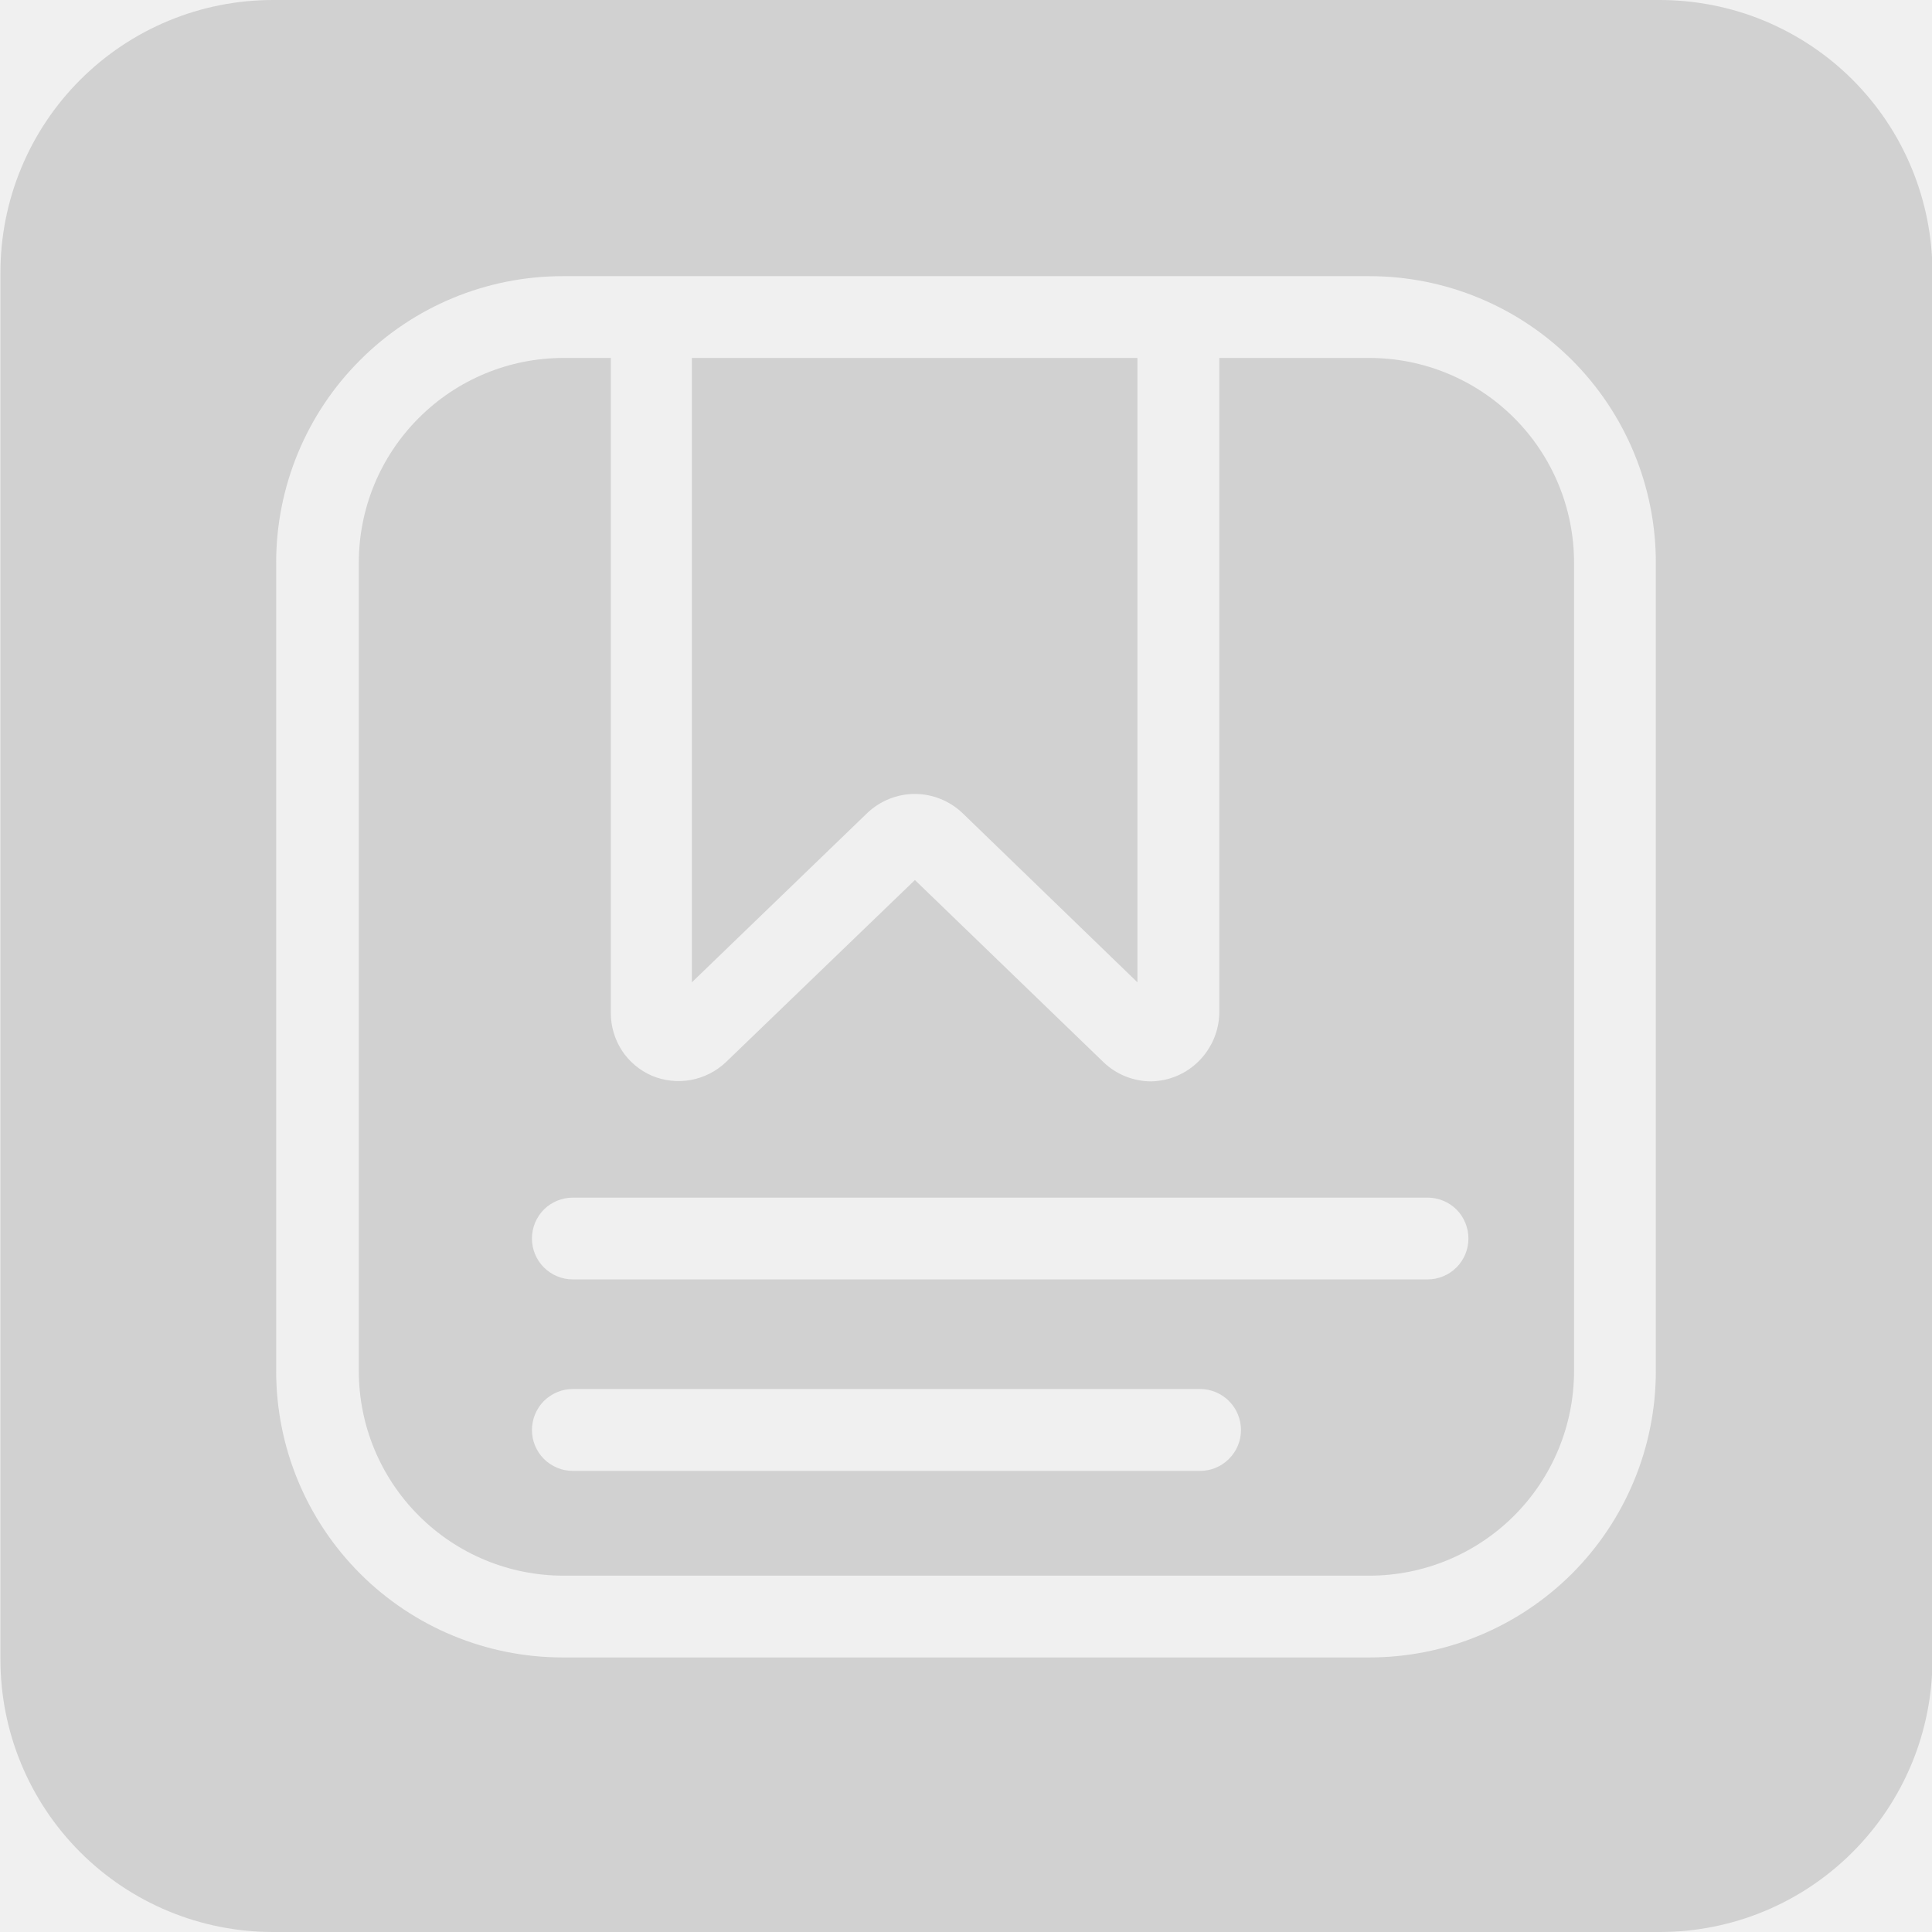
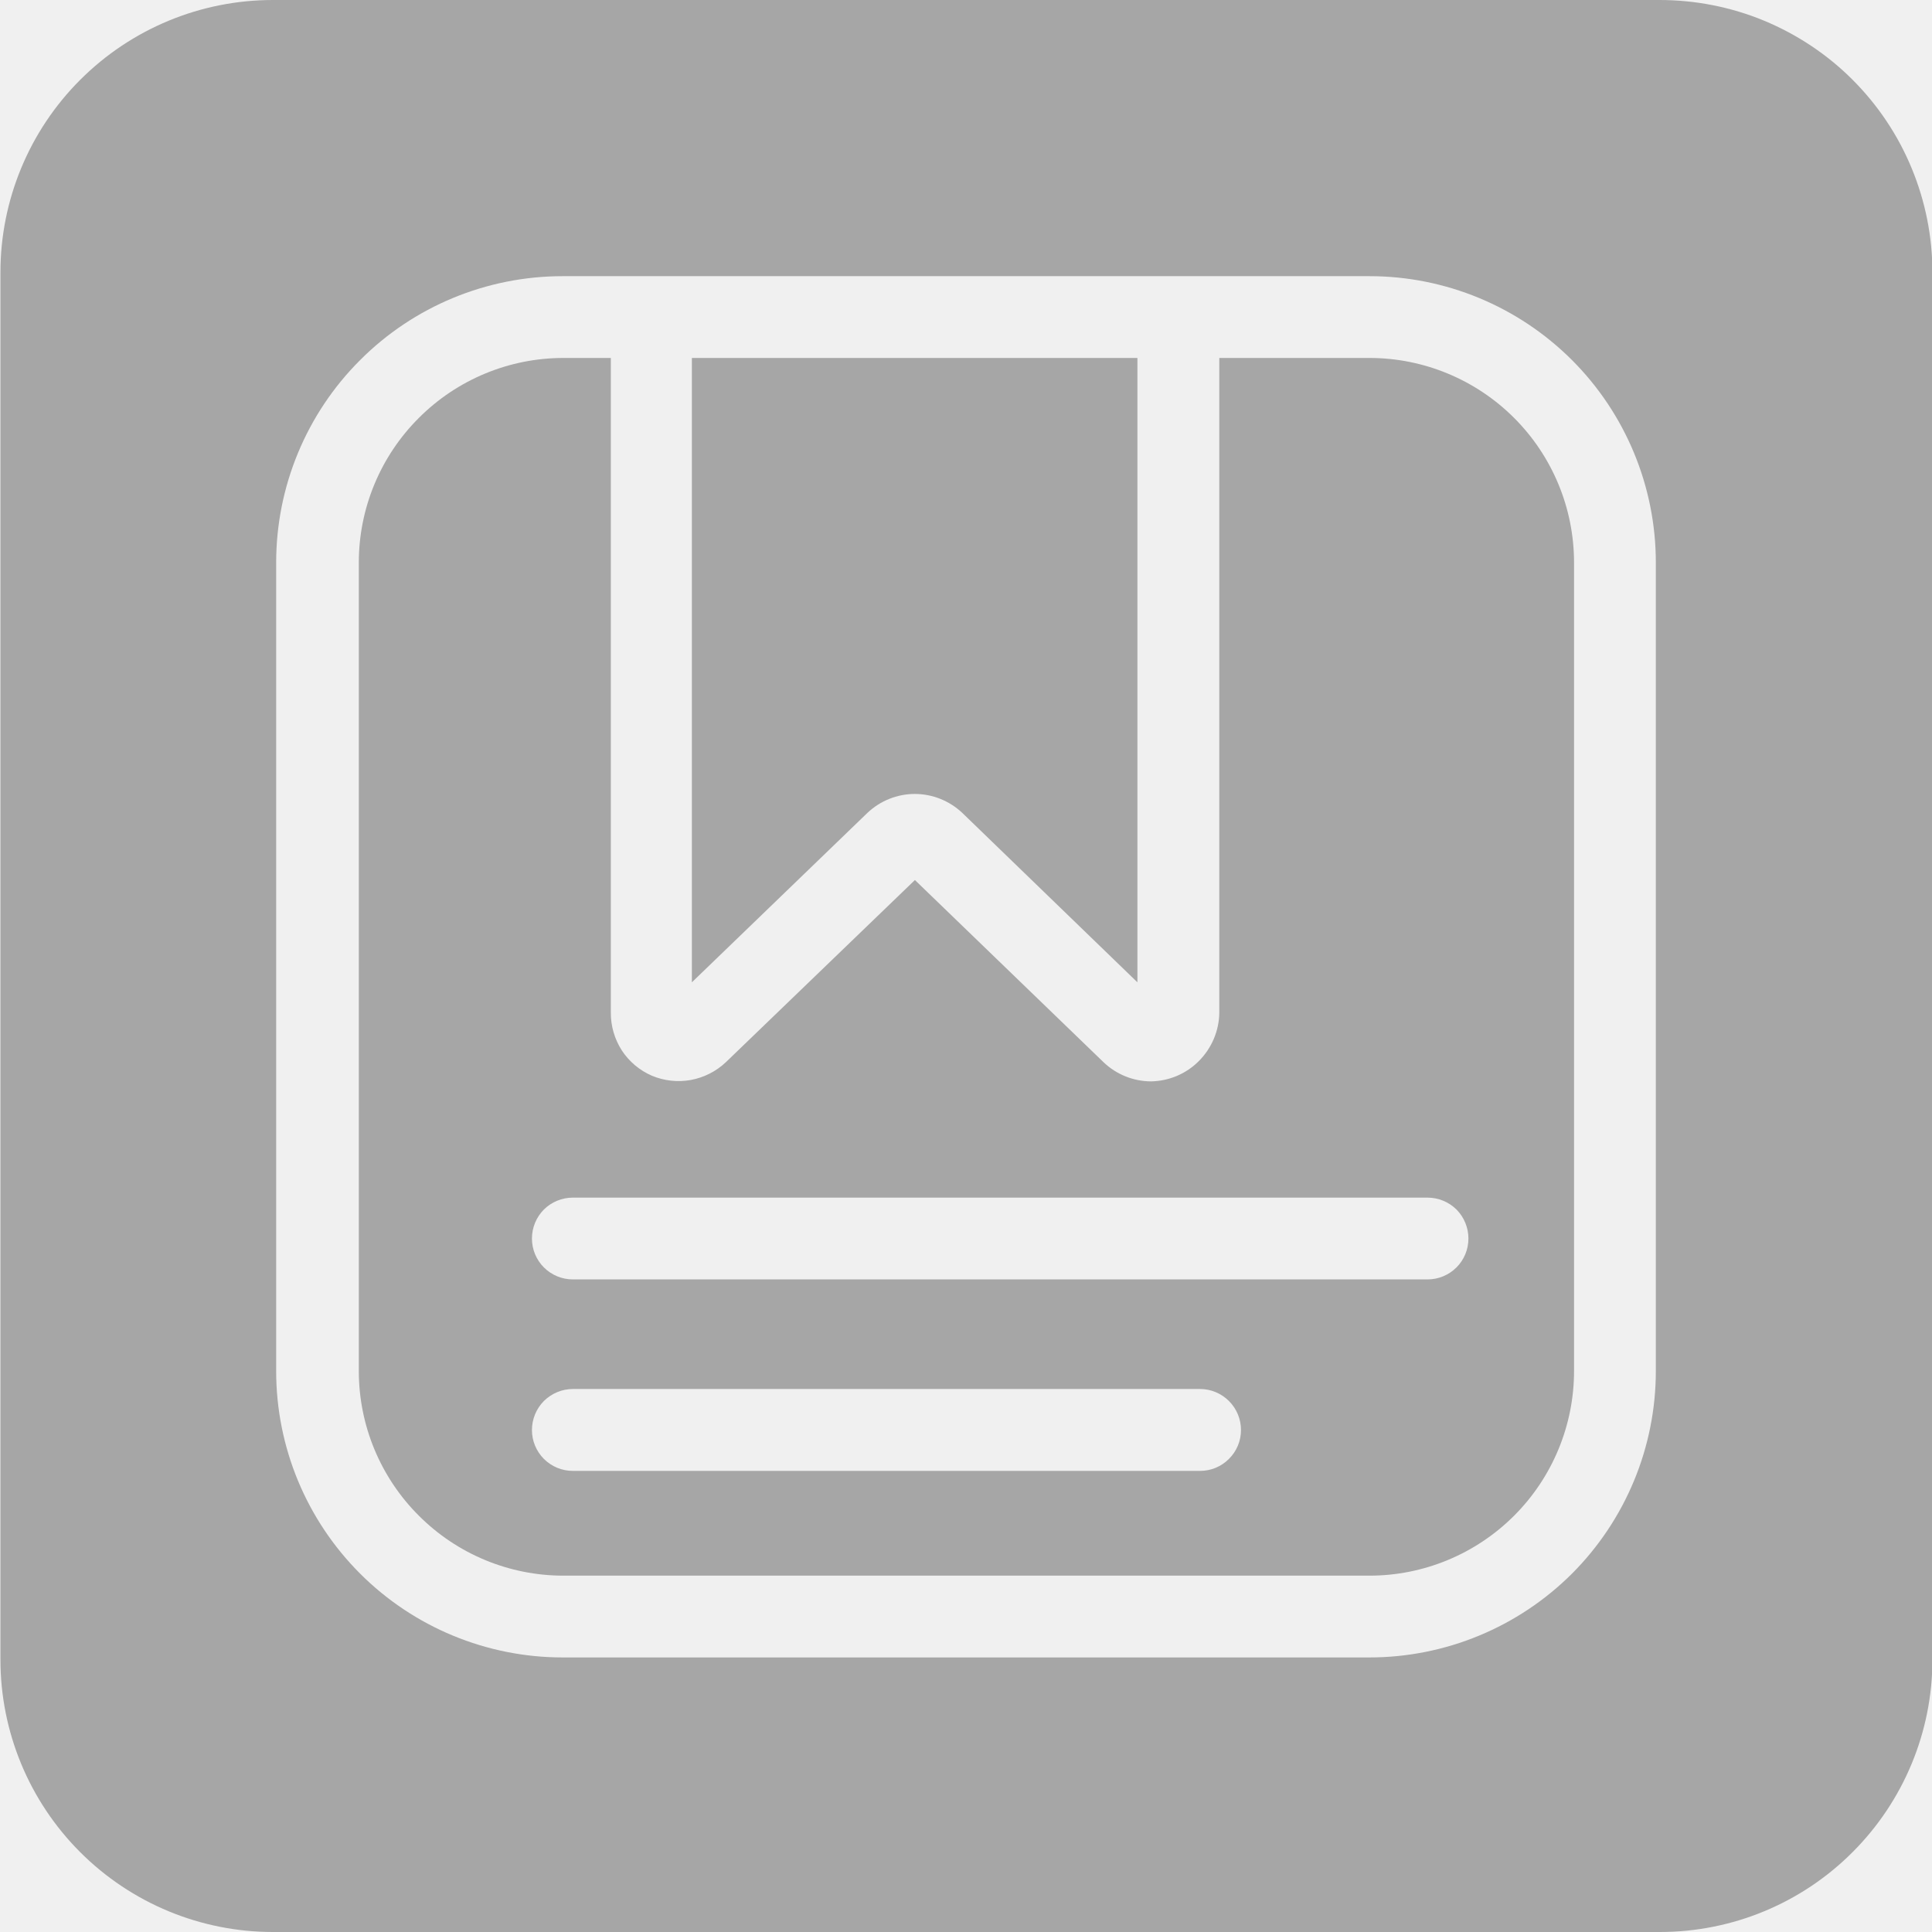
<svg xmlns="http://www.w3.org/2000/svg" width="18" height="18" viewBox="0 0 18 18" fill="none">
  <g clip-path="url(#clip0_93_74)">
-     <path d="M12.759 3.335H11.36V9.435C11.358 9.603 11.29 9.764 11.171 9.884C11.053 10.004 10.892 10.072 10.723 10.075C10.558 10.074 10.4 10.01 10.281 9.896L8.524 8.199L6.763 9.896C6.672 9.982 6.559 10.039 6.436 10.062C6.314 10.084 6.187 10.07 6.073 10.022C5.958 9.972 5.861 9.89 5.793 9.786C5.726 9.681 5.69 9.559 5.691 9.435V3.335H5.249C4.744 3.335 4.259 3.536 3.902 3.894C3.544 4.251 3.343 4.736 3.343 5.241V12.774C3.343 13.279 3.544 13.764 3.902 14.121C4.259 14.479 4.744 14.68 5.249 14.68H12.759C13.264 14.68 13.749 14.479 14.107 14.121C14.464 13.764 14.665 13.279 14.665 12.774V5.241C14.665 4.736 14.464 4.251 14.107 3.894C13.749 3.536 13.264 3.335 12.759 3.335ZM11.181 13.704H5.337C5.236 13.704 5.139 13.664 5.067 13.592C4.996 13.521 4.956 13.424 4.956 13.323C4.956 13.222 4.996 13.125 5.067 13.053C5.139 12.982 5.236 12.941 5.337 12.941H11.181C11.282 12.941 11.379 12.982 11.45 13.053C11.522 13.125 11.562 13.222 11.562 13.323C11.562 13.424 11.522 13.521 11.45 13.592C11.379 13.664 11.282 13.704 11.181 13.704ZM13.3 11.92H5.337C5.236 11.92 5.139 11.88 5.067 11.808C4.996 11.737 4.956 11.64 4.956 11.539C4.956 11.438 4.996 11.341 5.067 11.269C5.139 11.198 5.236 11.158 5.337 11.158H13.3C13.401 11.158 13.498 11.198 13.57 11.269C13.641 11.341 13.681 11.438 13.681 11.539C13.681 11.64 13.641 11.737 13.57 11.808C13.498 11.88 13.401 11.92 13.3 11.92Z" fill="#D1D1D1" />
-     <path d="M8.081 7.574C8.2 7.461 8.359 7.397 8.523 7.397C8.688 7.397 8.846 7.461 8.966 7.574L10.597 9.152V3.335H6.446V9.152L8.081 7.574Z" fill="#D1D1D1" />
-     <path d="M15.461 2.86208e-06H2.543C1.869 2.86208e-06 1.224 0.267 0.747 0.744C0.271 1.22 0.004 1.865 0.004 2.539V15.461C0.004 16.135 0.271 16.78 0.747 17.256C1.224 17.733 1.869 18 2.543 18H15.465C16.139 18 16.784 17.733 17.26 17.256C17.736 16.78 18.004 16.135 18.004 15.461V2.539C18.004 2.205 17.938 1.875 17.81 1.566C17.683 1.258 17.495 0.978 17.259 0.742C17.023 0.506 16.742 0.32 16.434 0.192C16.126 0.065 15.795 -0 15.461 2.86208e-06ZM15.427 12.774C15.427 13.482 15.146 14.16 14.646 14.661C14.145 15.161 13.466 15.442 12.759 15.442H5.242C4.534 15.442 3.855 15.161 3.355 14.661C2.854 14.16 2.573 13.482 2.573 12.774V5.241C2.573 4.534 2.854 3.855 3.355 3.355C3.855 2.854 4.534 2.573 5.242 2.573H12.759C13.466 2.573 14.145 2.854 14.646 3.355C15.146 3.855 15.427 4.534 15.427 5.241V12.774Z" fill="#D1D1D1" />
+     <path d="M12.759 3.335H11.36V9.435C11.358 9.603 11.29 9.764 11.171 9.884C11.053 10.004 10.892 10.072 10.723 10.075C10.558 10.074 10.4 10.01 10.281 9.896L8.524 8.199L6.763 9.896C6.672 9.982 6.559 10.039 6.436 10.062C6.314 10.084 6.187 10.07 6.073 10.022C5.958 9.972 5.861 9.89 5.793 9.786C5.726 9.681 5.69 9.559 5.691 9.435V3.335H5.249C4.744 3.335 4.259 3.536 3.902 3.894C3.544 4.251 3.343 4.736 3.343 5.241V12.774C3.343 13.279 3.544 13.764 3.902 14.121C4.259 14.479 4.744 14.68 5.249 14.68H12.759C13.264 14.68 13.749 14.479 14.107 14.121C14.464 13.764 14.665 13.279 14.665 12.774V5.241C14.665 4.736 14.464 4.251 14.107 3.894C13.749 3.536 13.264 3.335 12.759 3.335ZM11.181 13.704H5.337C5.236 13.704 5.139 13.664 5.067 13.592C4.996 13.521 4.956 13.424 4.956 13.323C4.956 13.222 4.996 13.125 5.067 13.053C5.139 12.982 5.236 12.941 5.337 12.941H11.181C11.282 12.941 11.379 12.982 11.45 13.053C11.522 13.125 11.562 13.222 11.562 13.323C11.562 13.424 11.522 13.521 11.45 13.592C11.379 13.664 11.282 13.704 11.181 13.704ZM13.3 11.92H5.337C5.236 11.92 5.139 11.88 5.067 11.808C4.996 11.737 4.956 11.64 4.956 11.539C4.956 11.438 4.996 11.341 5.067 11.269C5.139 11.198 5.236 11.158 5.337 11.158H13.3C13.401 11.158 13.498 11.198 13.57 11.269C13.641 11.341 13.681 11.438 13.681 11.539C13.681 11.64 13.641 11.737 13.57 11.808C13.498 11.88 13.401 11.92 13.3 11.92Z" fill="#A6A6A6" />
+     <path d="M8.081 7.574C8.2 7.461 8.359 7.397 8.523 7.397C8.688 7.397 8.846 7.461 8.966 7.574L10.597 9.152V3.335H6.446V9.152L8.081 7.574Z" fill="#A6A6A6" />
+     <path d="M15.461 2.86208e-06H2.543C1.869 2.86208e-06 1.224 0.267 0.747 0.744C0.271 1.22 0.004 1.865 0.004 2.539V15.461C0.004 16.135 0.271 16.78 0.747 17.256C1.224 17.733 1.869 18 2.543 18H15.465C16.139 18 16.784 17.733 17.26 17.256C17.736 16.78 18.004 16.135 18.004 15.461V2.539C18.004 2.205 17.938 1.875 17.81 1.566C17.683 1.258 17.495 0.978 17.259 0.742C17.023 0.506 16.742 0.32 16.434 0.192C16.126 0.065 15.795 -0 15.461 2.86208e-06ZM15.427 12.774C15.427 13.482 15.146 14.16 14.646 14.661C14.145 15.161 13.466 15.442 12.759 15.442H5.242C4.534 15.442 3.855 15.161 3.355 14.661C2.854 14.16 2.573 13.482 2.573 12.774V5.241C2.573 4.534 2.854 3.855 3.355 3.355C3.855 2.854 4.534 2.573 5.242 2.573H12.759C13.466 2.573 14.145 2.854 14.646 3.355C15.146 3.855 15.427 4.534 15.427 5.241V12.774Z" fill="#A6A6A6" />
  </g>
  <defs>
    <clipPath id="clip0_93_74">
      <rect width="18" height="18" fill="white" />
    </clipPath>
  </defs>
</svg>
